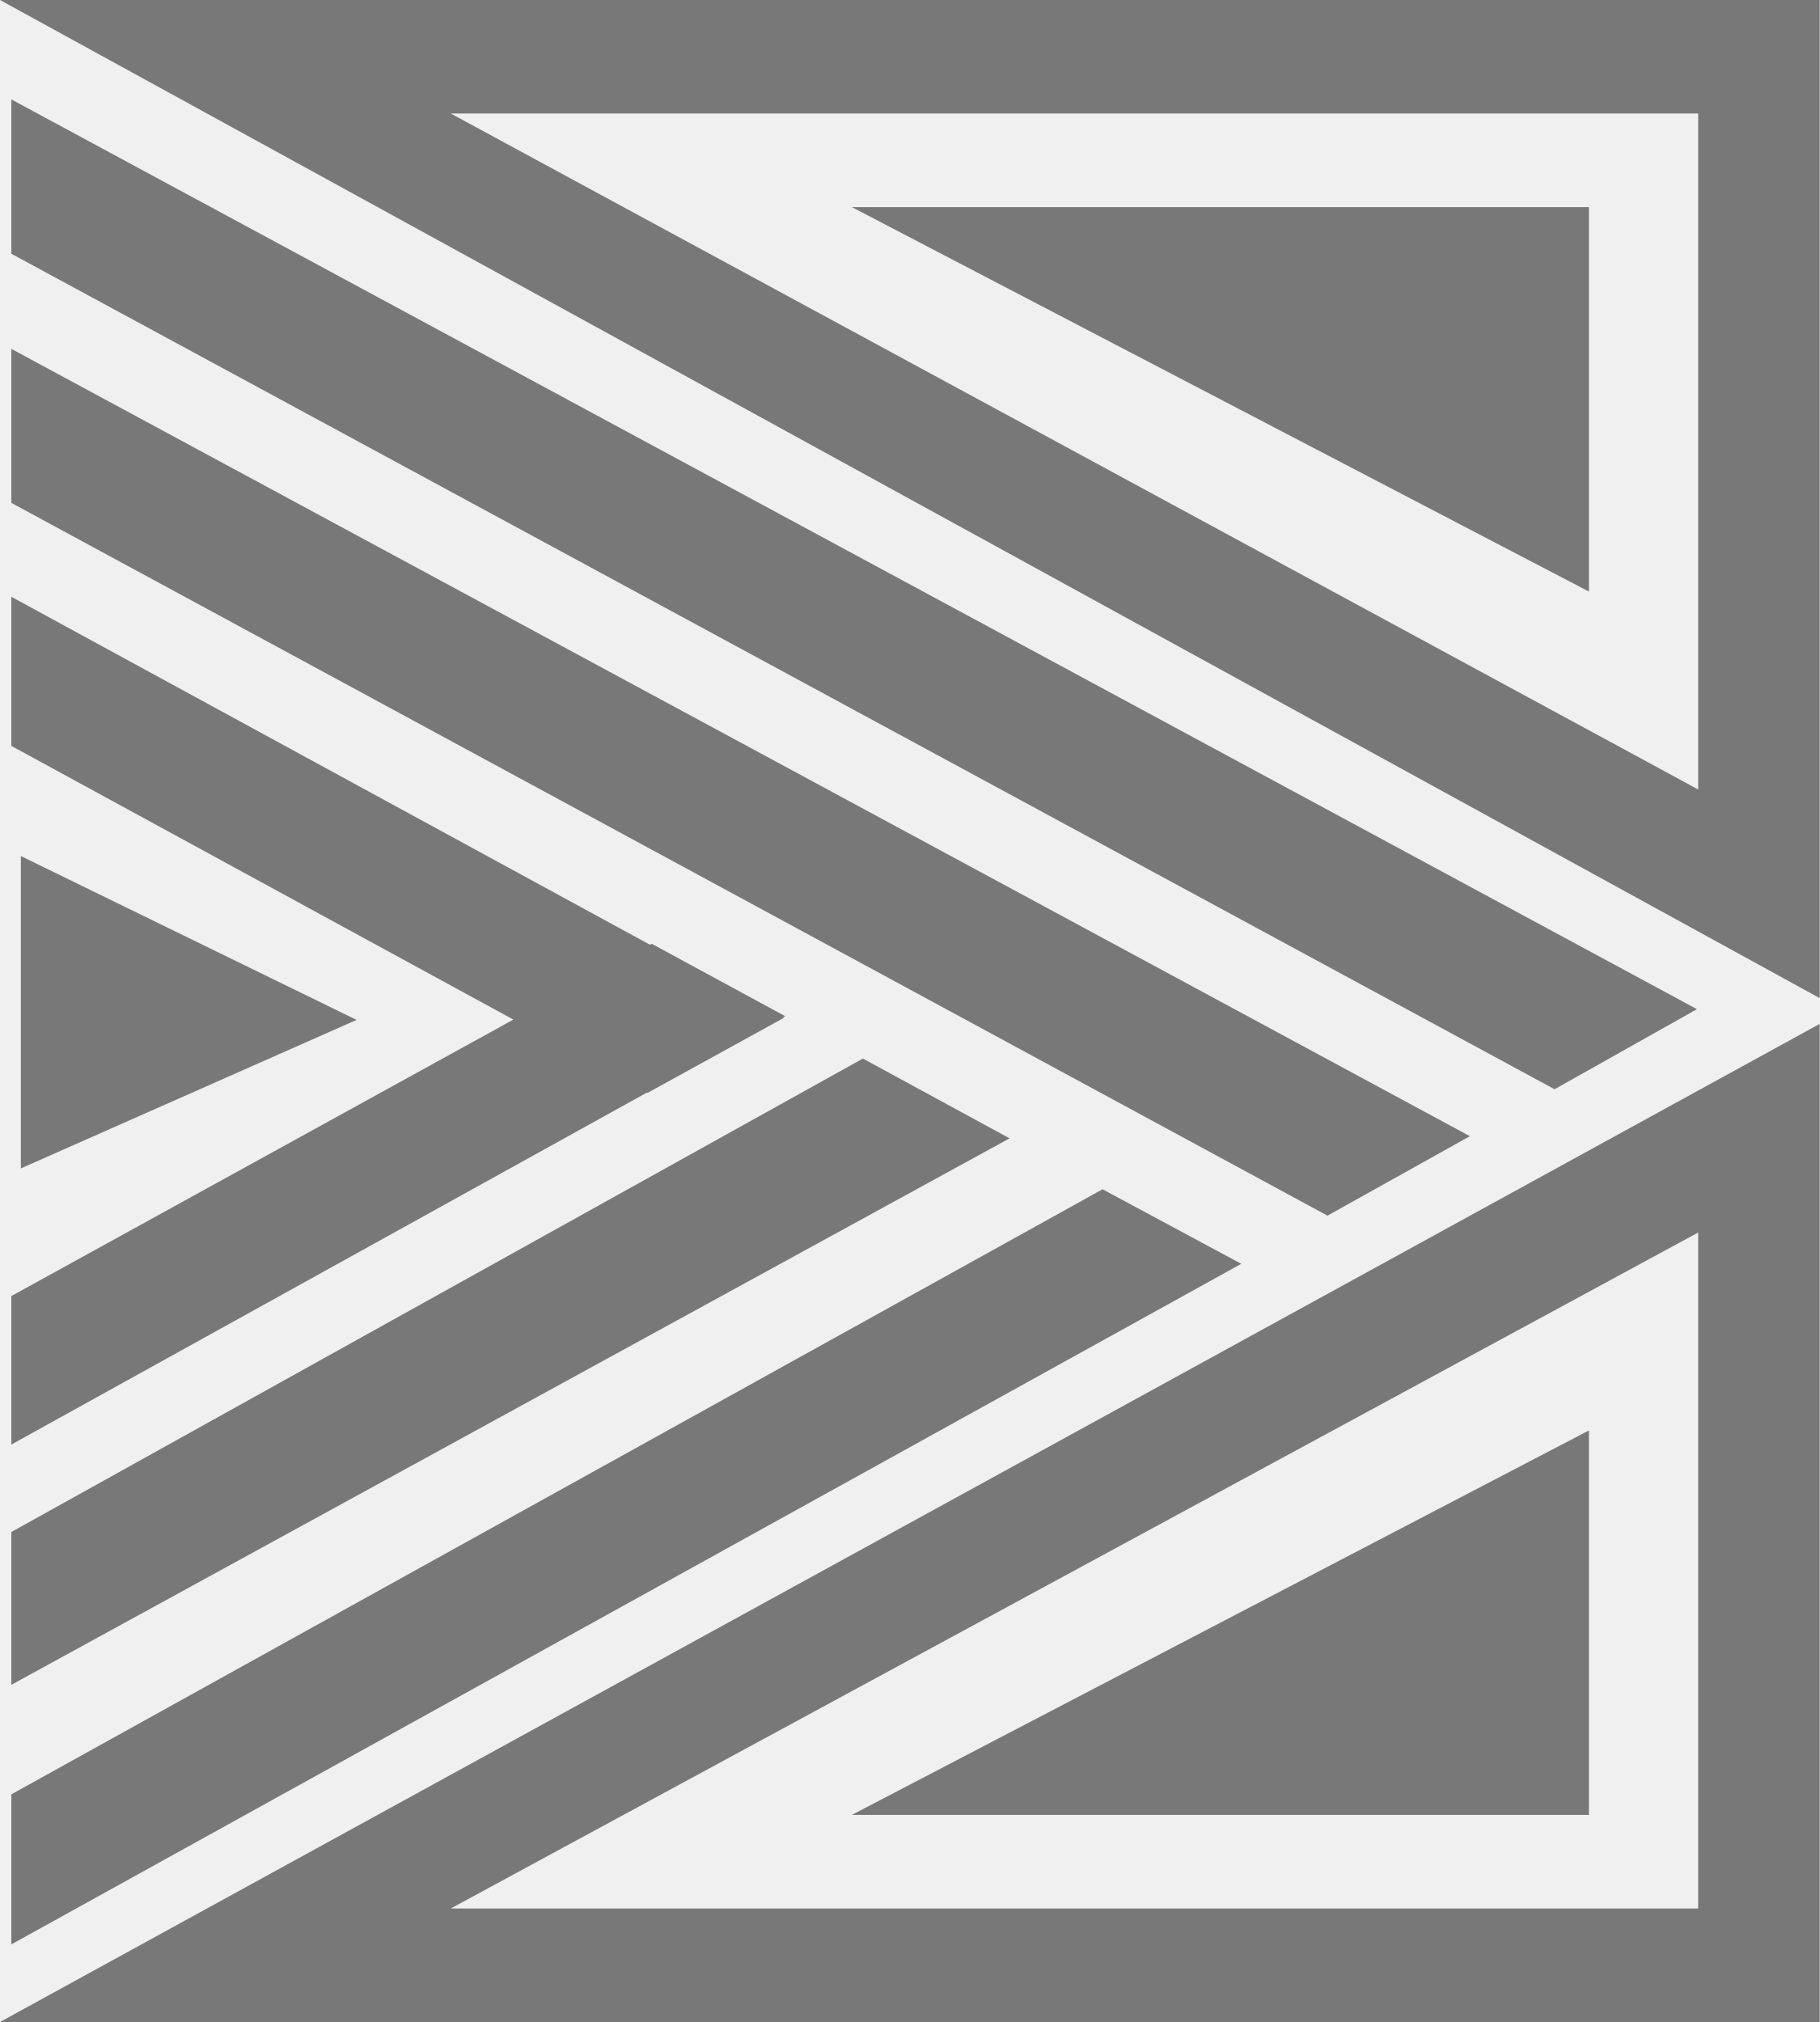
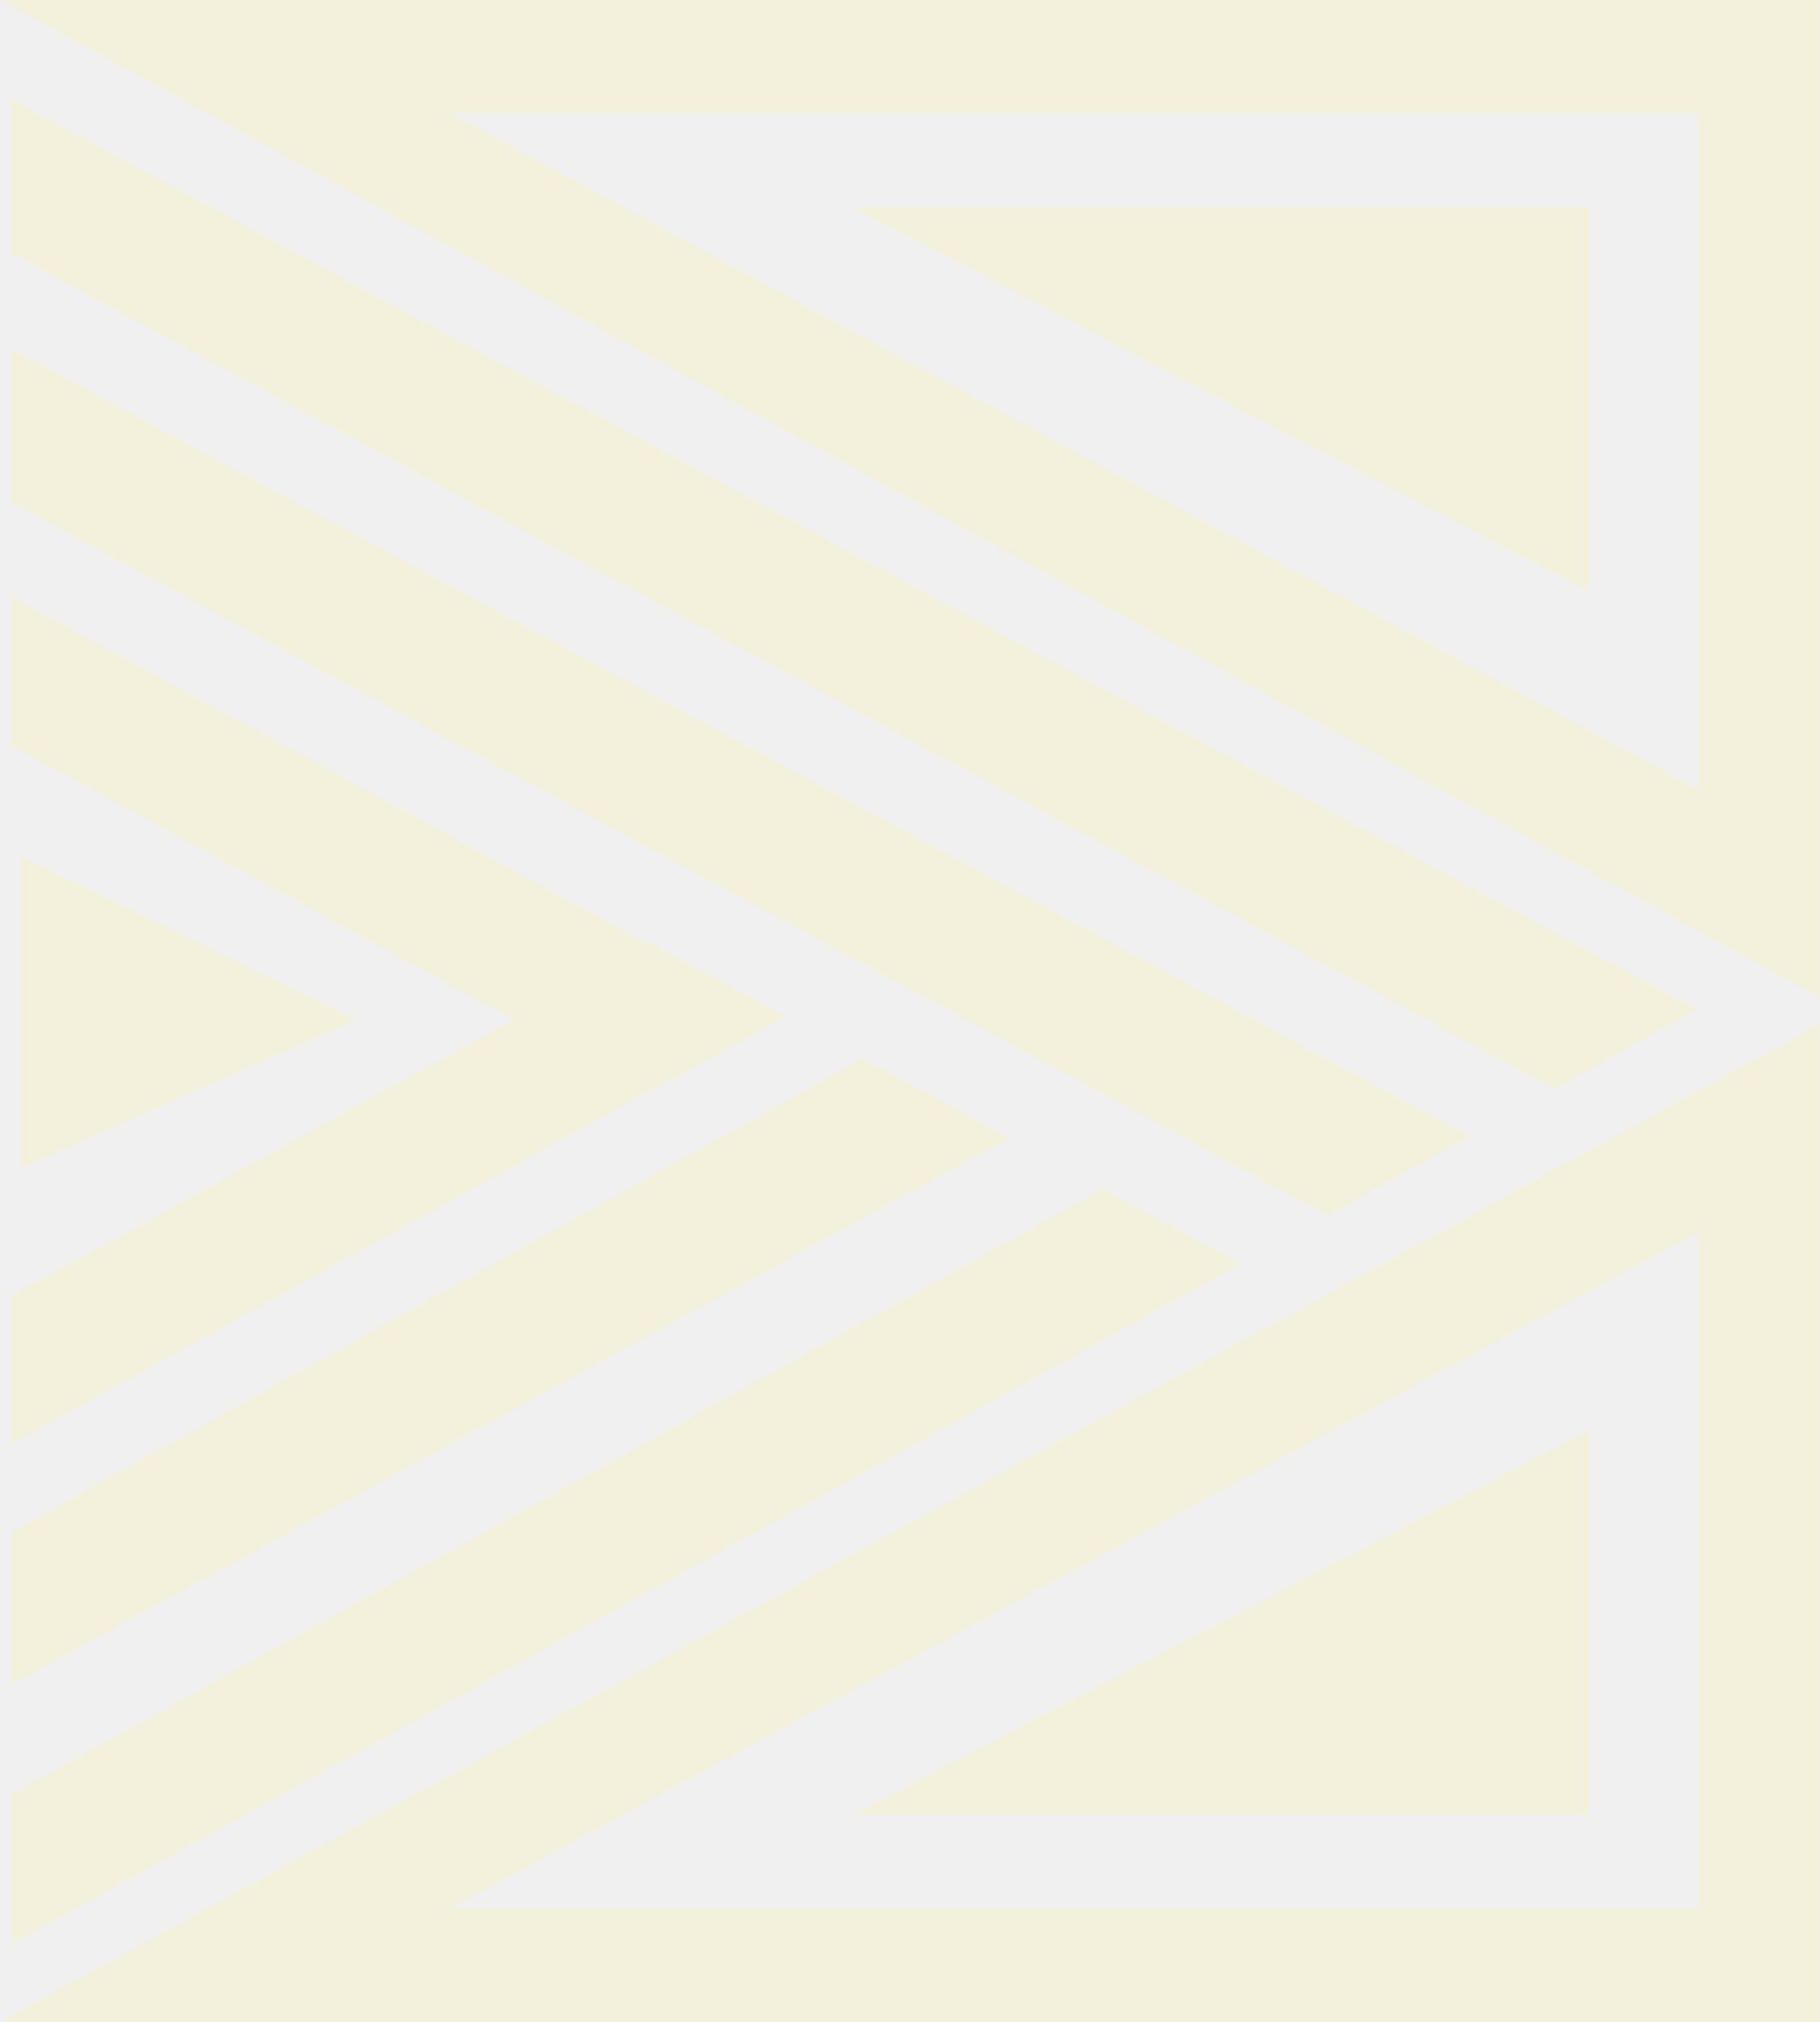
- <svg xmlns="http://www.w3.org/2000/svg" version="1.1" id="Capa_1" x="0px" y="0px" viewBox="0 0 593 659" style="enable-background:new 0 0 593 659;" xml:space="preserve">
-   <style type="text/css">
- 	.st0{opacity:0.5;enable-background:new    ;}
- </style>
-   <g>
-     <polygon class="st0" points="553,328.9 3.7,32.4 3.7,82.7 506.6,355  " />
-     <polygon class="st0" points="3.7,163.9 432.6,396.2 479,370.3 3.7,113.7  " />
-     <polygon class="st0" points="3.7,633.7 404.5,411.9 359.3,387.6 3.7,584.8  " />
-     <polygon class="st0" points="3.7,549.1 329,371 281.2,345 3.7,499.3  " />
-     <polygon class="st0" points="3.7,470.8 210.8,356.1 211,356.2 255.5,331.7 255.1,331.6 255.9,331.2 212.4,307.6 211.8,307.9    3.7,194.5 3.7,243.1 167.3,332.3 3.7,422.4  " />
-     <polygon class="st0" points="6.8,380.8 116.2,332.4 6.8,279  " />
-     <path class="st0" d="M0,0l593,325.3V0H0z M553.4,257.3L146.9,37h406.5V257.3z" />
-     <polygon class="st0" points="517.8,192.8 517.8,67.5 277.6,67.5  " />
-     <path class="st0" d="M593,659V333.7L0,659H593z M553.4,622H146.9l406.5-220.3V622z" />
-     <polygon class="st0" points="517.8,591.5 517.8,466.2 277.6,591.5  " />
+ <svg xmlns="http://www.w3.org/2000/svg" width="593" height="659" viewBox="0 0 593 659" fill="none">
+   <g clip-path="url(#clip0)">
+     <g opacity="0.5">
+       <path opacity="0.5" d="M3.67 32.372V82.653L506.586 354.975L552.963 328.944L3.67 32.372Z" fill="#FBF4A0" />
+       <path opacity="0.5" d="M3.67 113.69V163.86L432.628 396.245L479.004 370.326L3.67 113.69Z" fill="#FBF4A0" />
+       <path opacity="0.5" d="M359.337 387.568L3.67 584.801V633.748L404.49 411.931L359.337 387.568Z" fill="#FBF4A0" />
+       <path opacity="0.5" d="M281.152 344.963L3.67 499.256V549.093L328.975 370.993L281.152 344.963Z" fill="#FBF4A0" />
+       <path opacity="0.5" d="M210.975 356.198L255.462 331.725L255.128 331.614L255.906 331.169L212.421 307.585L211.754 307.919L3.67 194.452V243.065L167.268 332.281L3.67 422.387V470.778L210.753 356.087L210.975 356.198Z" fill="#FBF4A0" />
+       <path opacity="0.5" d="M6.784 278.996V380.783L116.22 332.392L6.784 278.996Z" fill="#FBF4A0" />
+       <path opacity="0.5" d="M0 0L593 325.273V0H0ZM553.407 257.304L146.915 37.044H553.407V257.304ZM517.818 192.783L277.593 67.524H517.818V192.783Z" fill="#FBF4A0" />
+       <path opacity="0.5" d="M593 659V333.727L0 659H593ZM553.407 621.956H146.915L553.407 401.696V621.956ZM517.818 591.476H277.593L517.818 466.217V591.476Z" fill="#FBF4A0" />
+     </g>
  </g>
+   <defs>
+     <clipPath id="clip0">
+       <rect width="593" height="659" fill="white" />
+     </clipPath>
+   </defs>
</svg>
